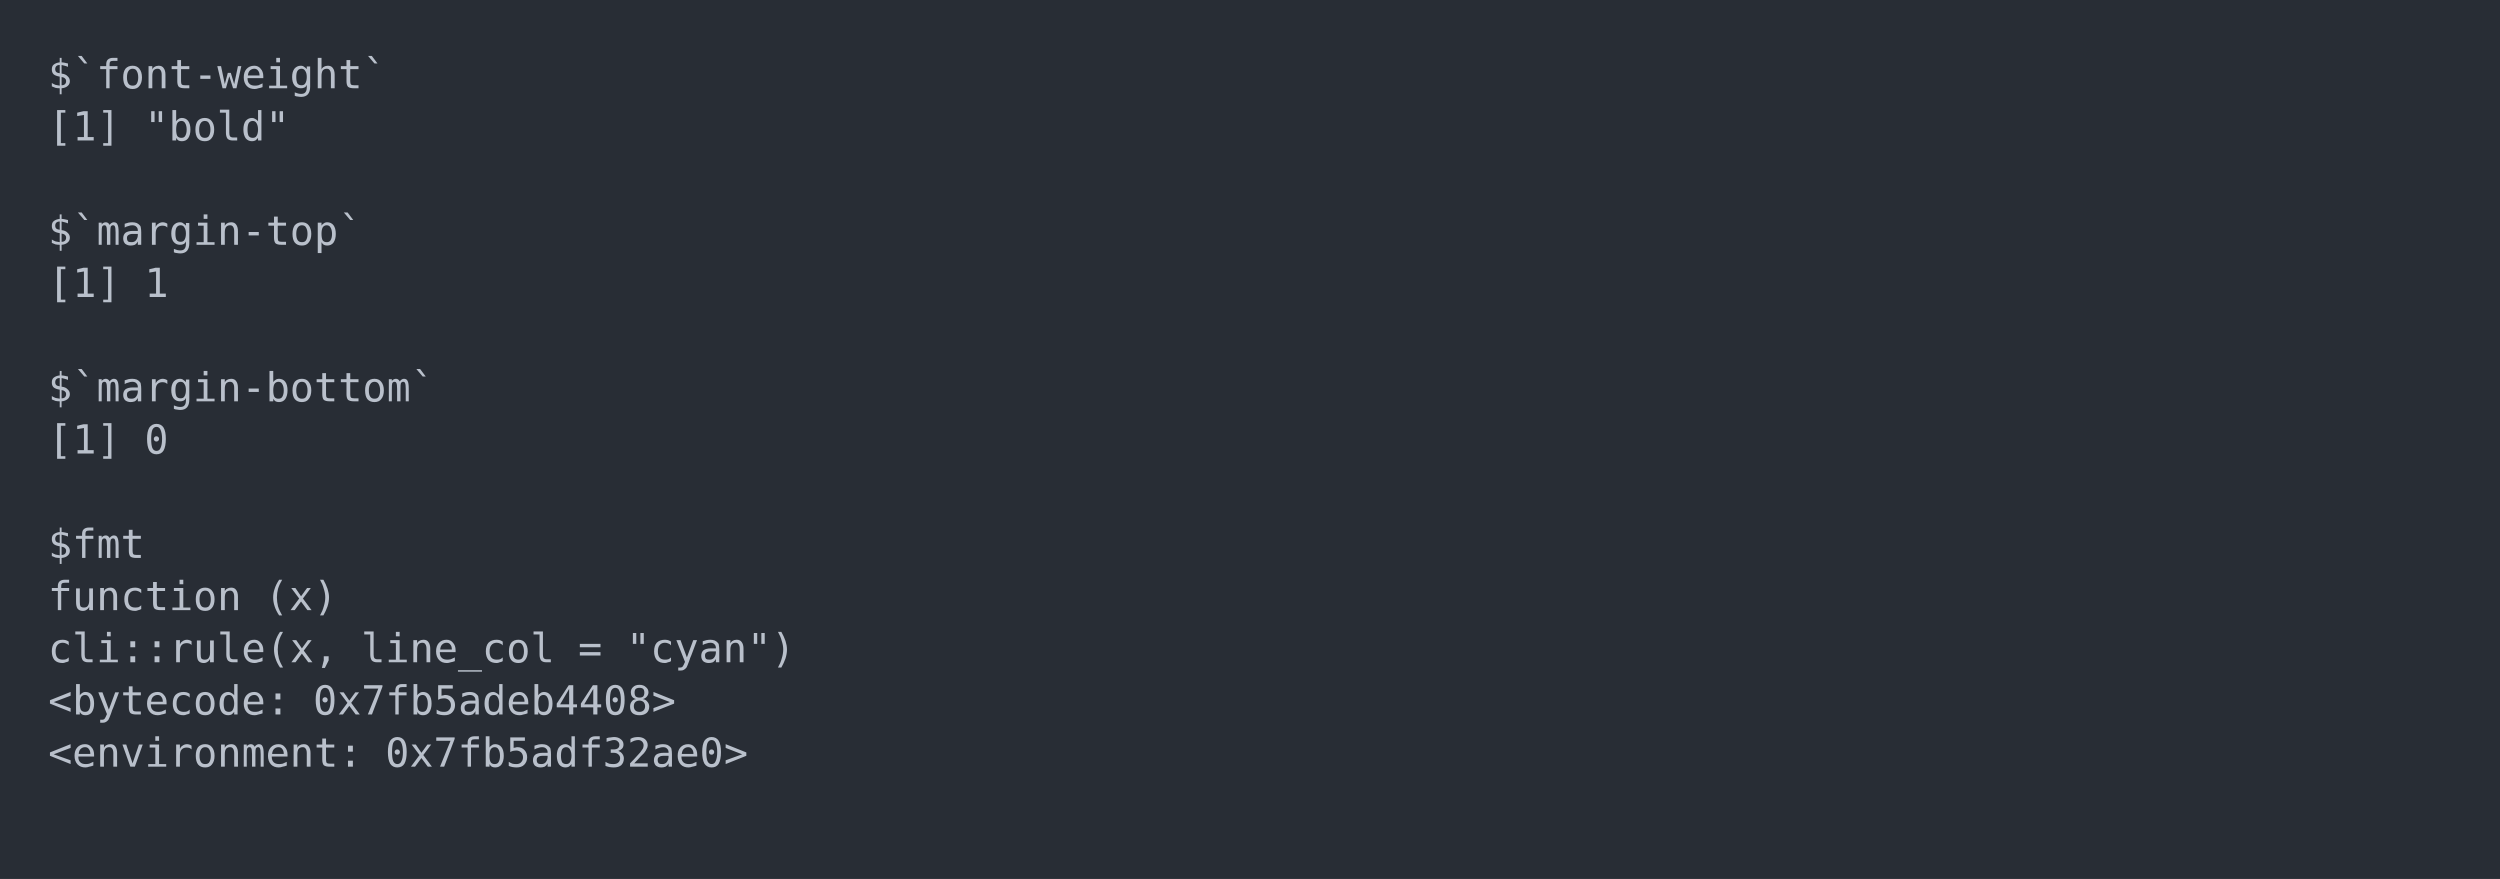
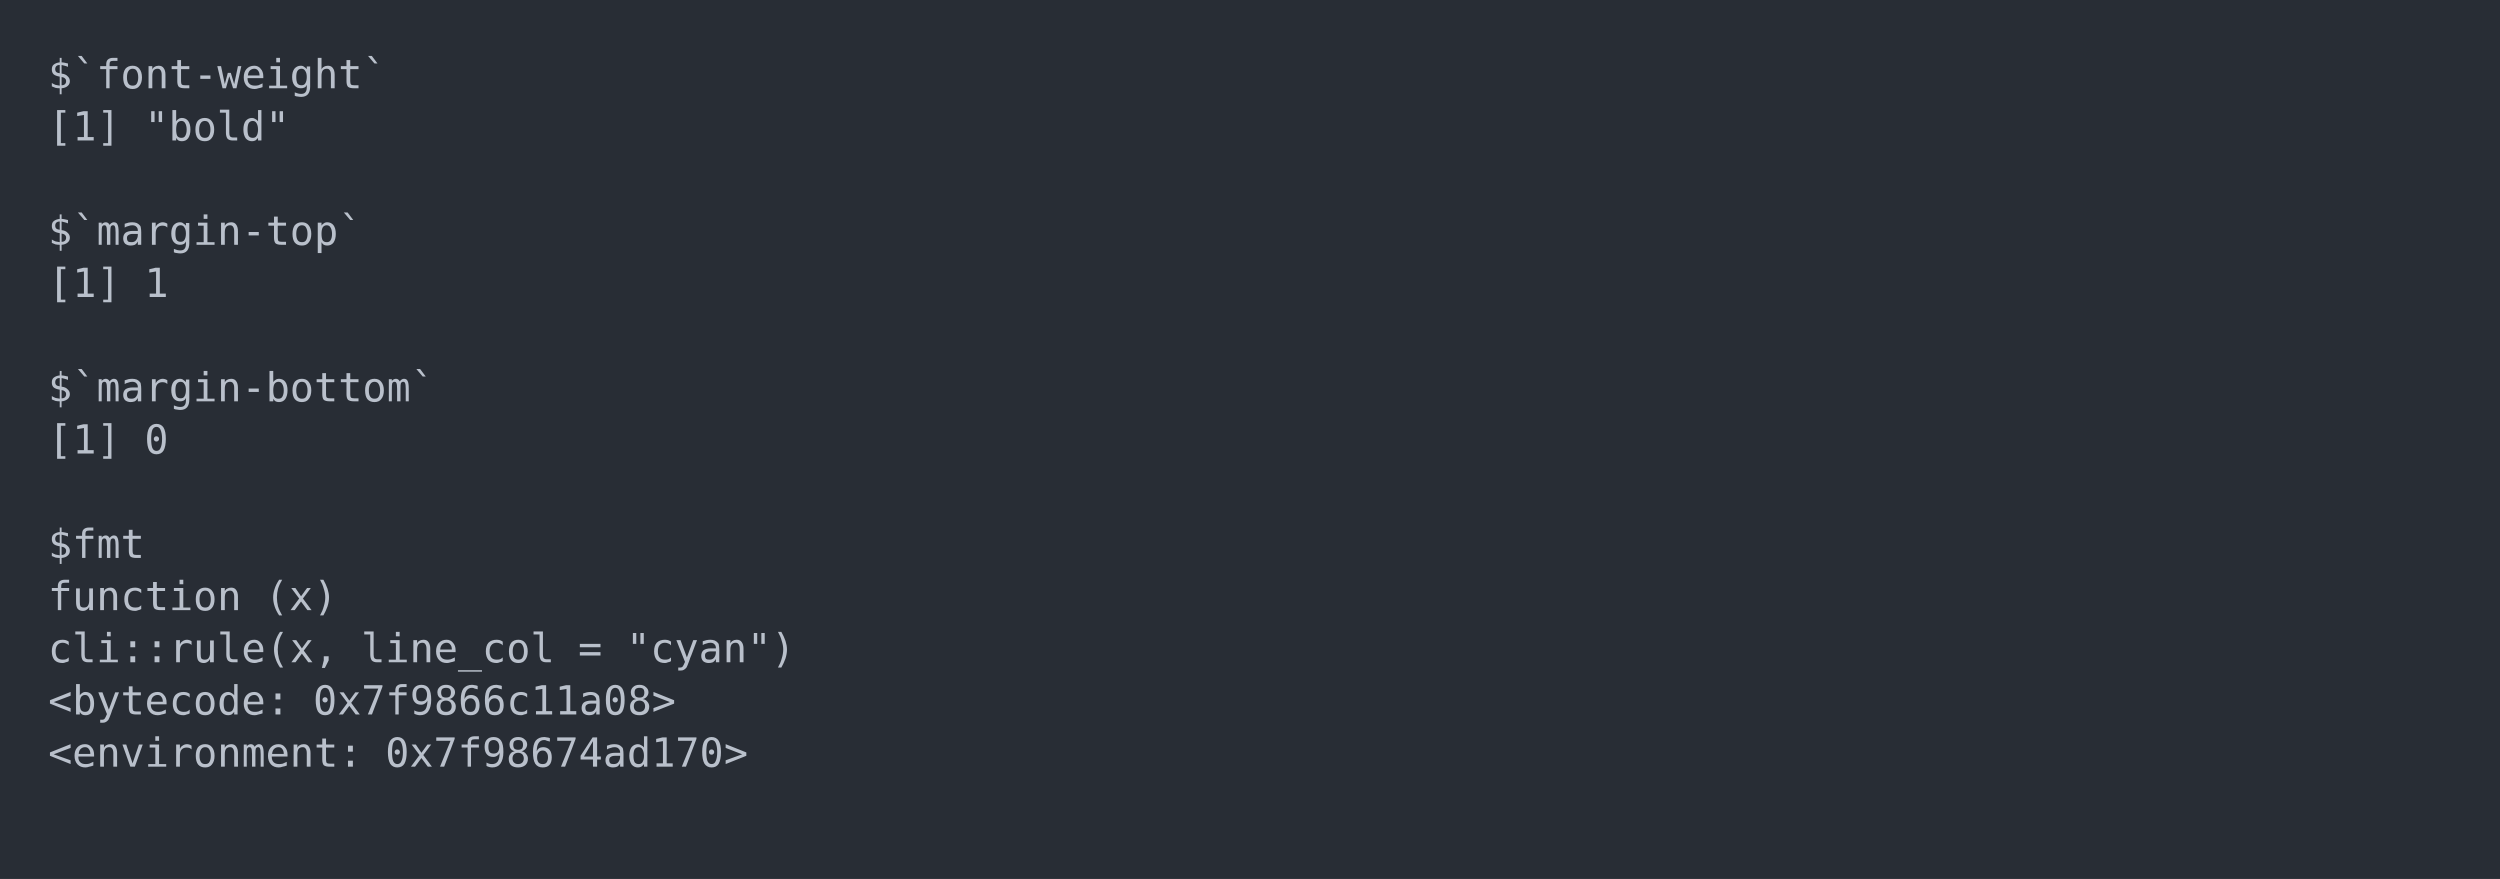
<svg xmlns="http://www.w3.org/2000/svg" xmlns:xlink="http://www.w3.org/1999/xlink" width="1040" height="365.65">
  <rect width="1040" height="365.65" rx="0" ry="0" class="a" />
  <svg height="325.65" viewBox="0 0 100 32.565" width="1000" x="20" y="20">
    <style>.a{fill:rgb(40,45,53)}.b{font-family:'Fira Code',Monaco,Consolas,Menlo,'Bitstream Vera Sans Mono','Powerline Symbols',monospace}.c{fill:transparent}.d{fill:rgb(185,192,203);white-space:pre}</style>
    <g font-family="'Fira Code',Monaco,Consolas,Menlo,'Bitstream Vera Sans Mono','Powerline Symbols',monospace" font-size="1.67" class="b">
      <defs>
        <symbol id="a">
          <rect height="16" width="100" x="0" y="0" class="c" />
        </symbol>
      </defs>
      <rect height="32.565" width="100" class="a" />
      <svg x="0" y="0" width="100">
        <svg x="0">
          <use xlink:href="#a" />
          <text x="0" y="1.67" class="d">$`font-weight`</text>
          <text x="0" y="3.841" class="d">[1]</text>
          <text x="4.008" y="3.841" class="d">"bold"</text>
          <text x="0" y="8.183" class="d">$`margin-top`</text>
          <text x="0" y="10.354" class="d">[1]</text>
          <text x="4.008" y="10.354" class="d">1</text>
          <text x="0" y="14.696" class="d">$`margin-bottom`</text>
          <text x="0" y="16.867" class="d">[1]</text>
          <text x="4.008" y="16.867" class="d">0</text>
          <text x="0" y="21.209" class="d">$fmt</text>
          <text x="0" y="23.38" class="d">function</text>
          <text x="9.018" y="23.38" class="d">(x)</text>
          <text x="0" y="25.551" class="d">cli::rule(x,</text>
          <text x="13.026" y="25.551" class="d">line_col</text>
          <text x="22.044" y="25.551" class="d">=</text>
          <text x="24.048" y="25.551" class="d">"cyan")</text>
          <text x="0" y="27.722" class="d">&lt;bytecode:</text>
-           <text x="11.022" y="27.722" class="d">0x7fb5adeb4408&gt;</text>
+           <text x="11.022" y="27.722" class="d">0x7f9866c11a08&gt;</text>
          <text x="0" y="29.893" class="d">&lt;environment:</text>
-           <text x="14.028" y="29.893" class="d">0x7fb5adf32ae0&gt;</text>
+           <text x="14.028" y="29.893" class="d">0x7f98674ad170&gt;</text>
        </svg>
      </svg>
    </g>
  </svg>
</svg>
